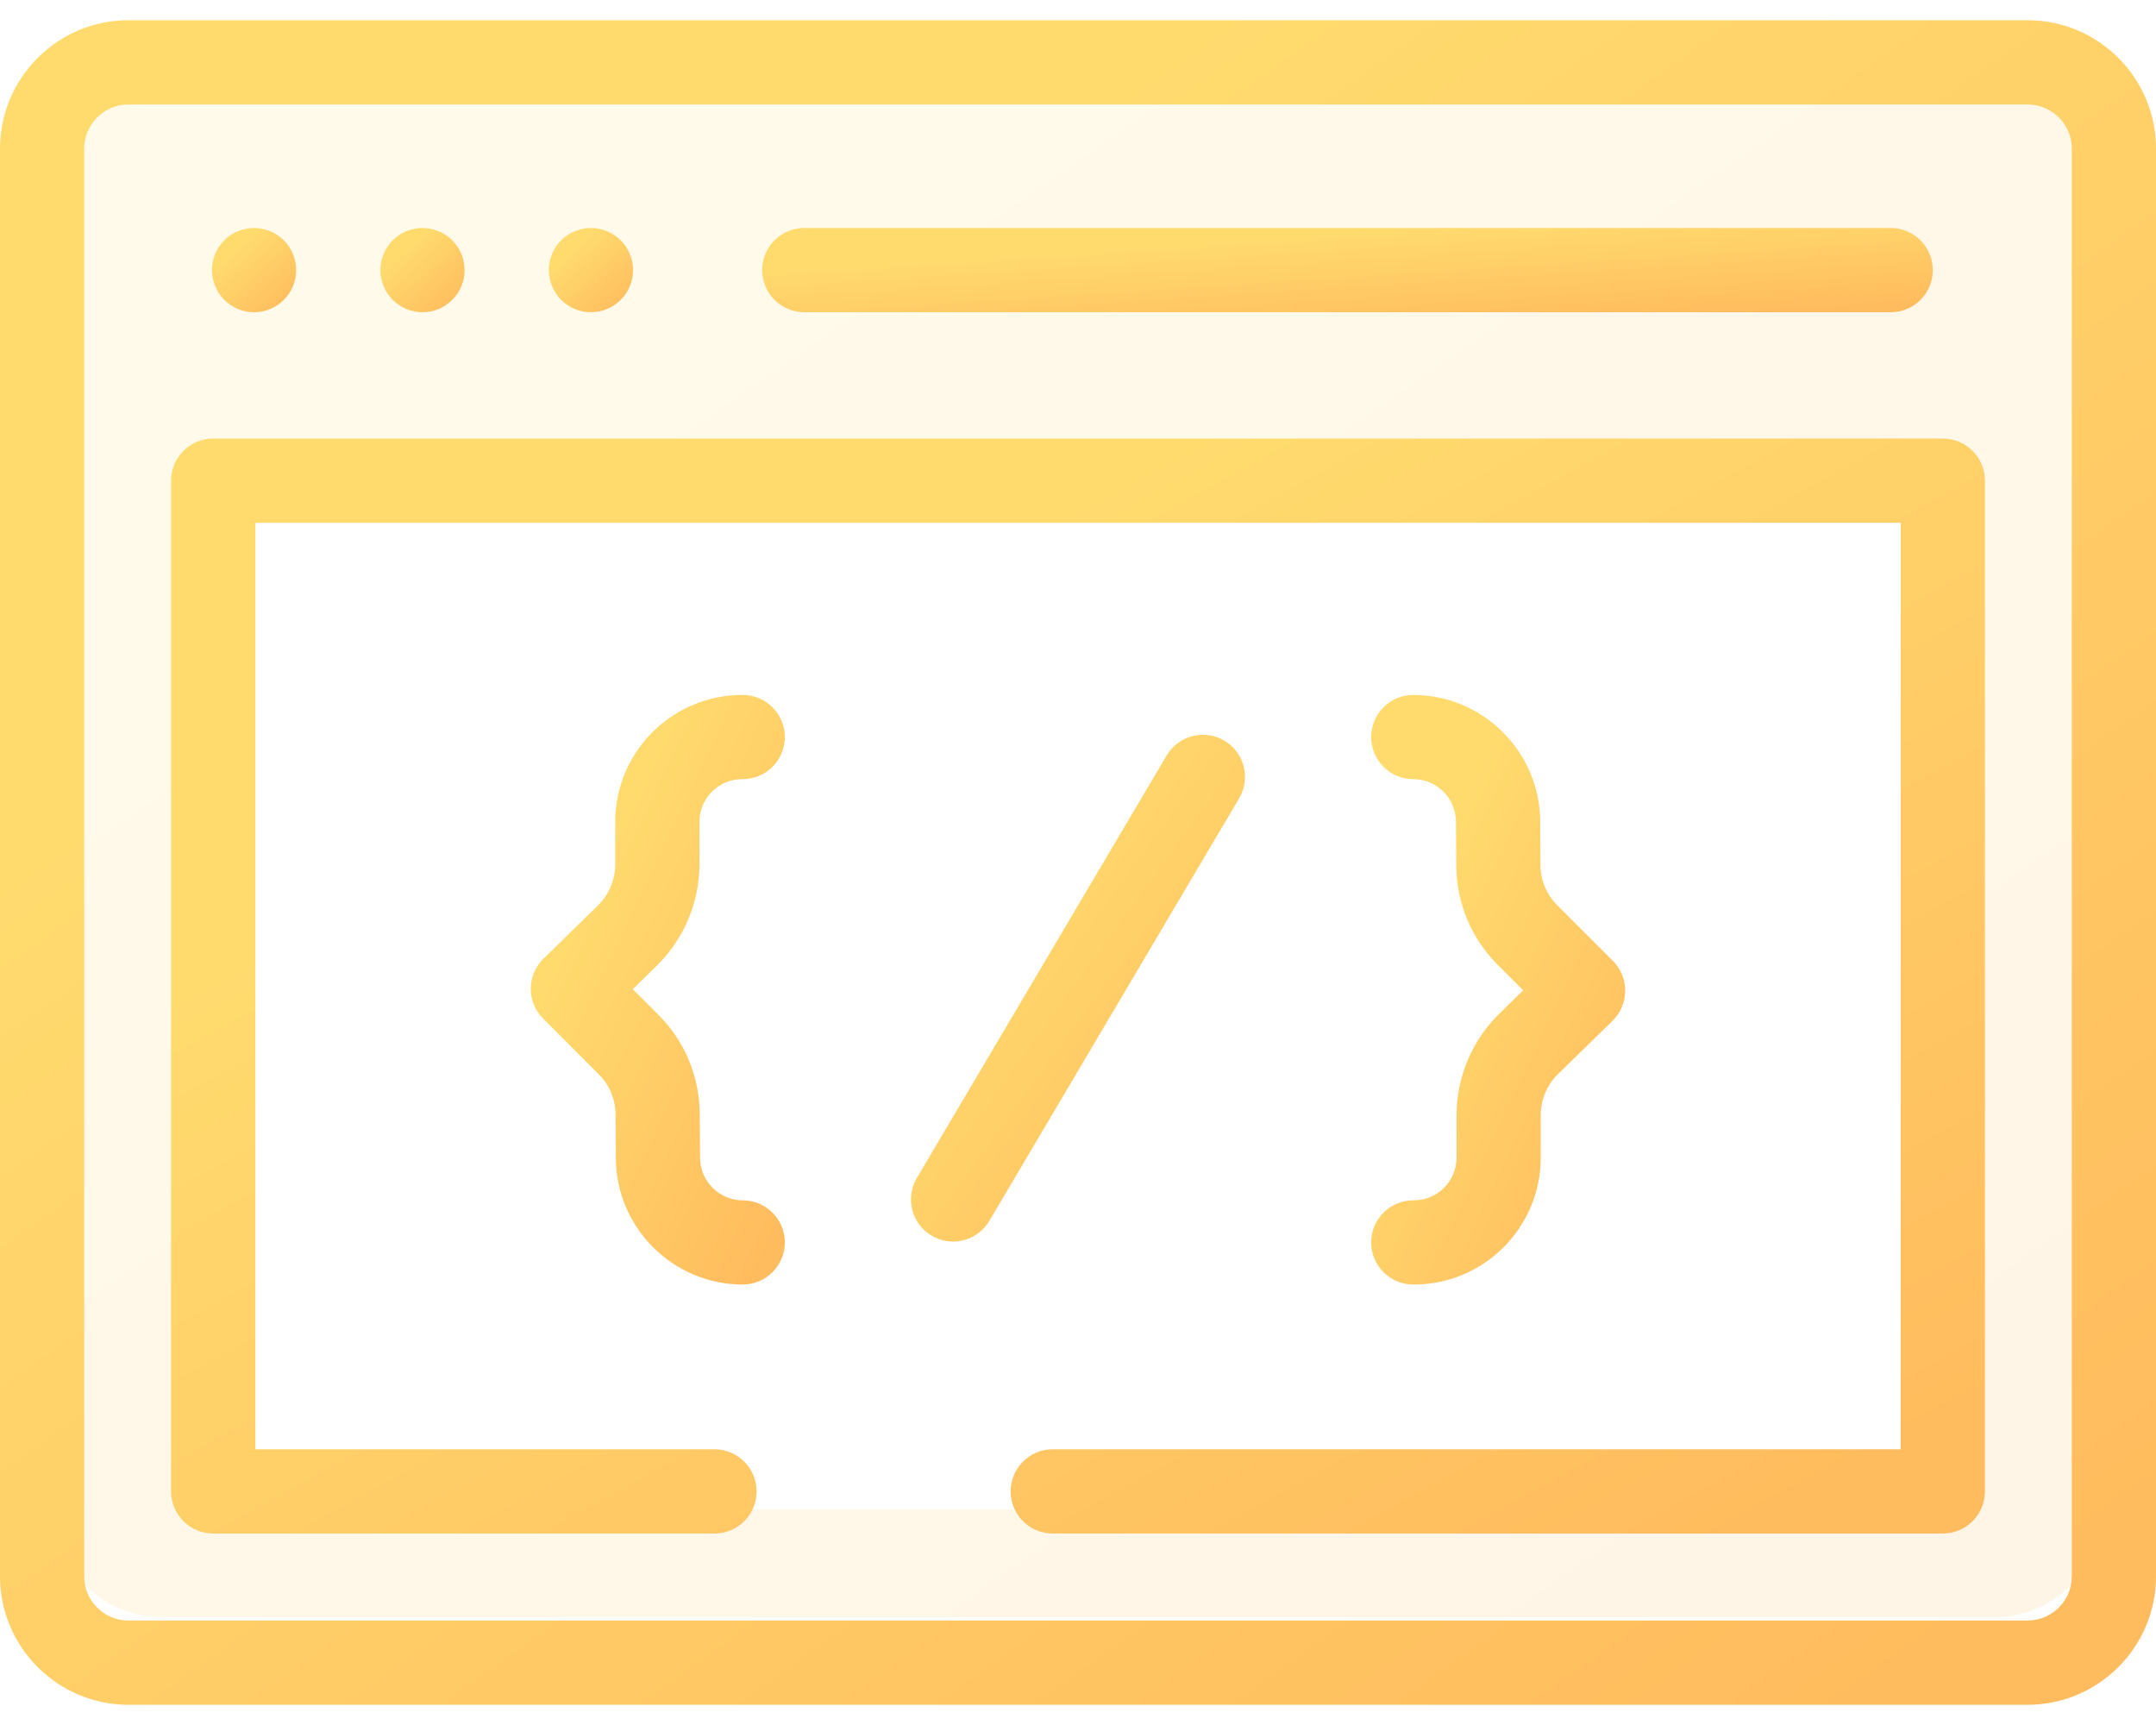
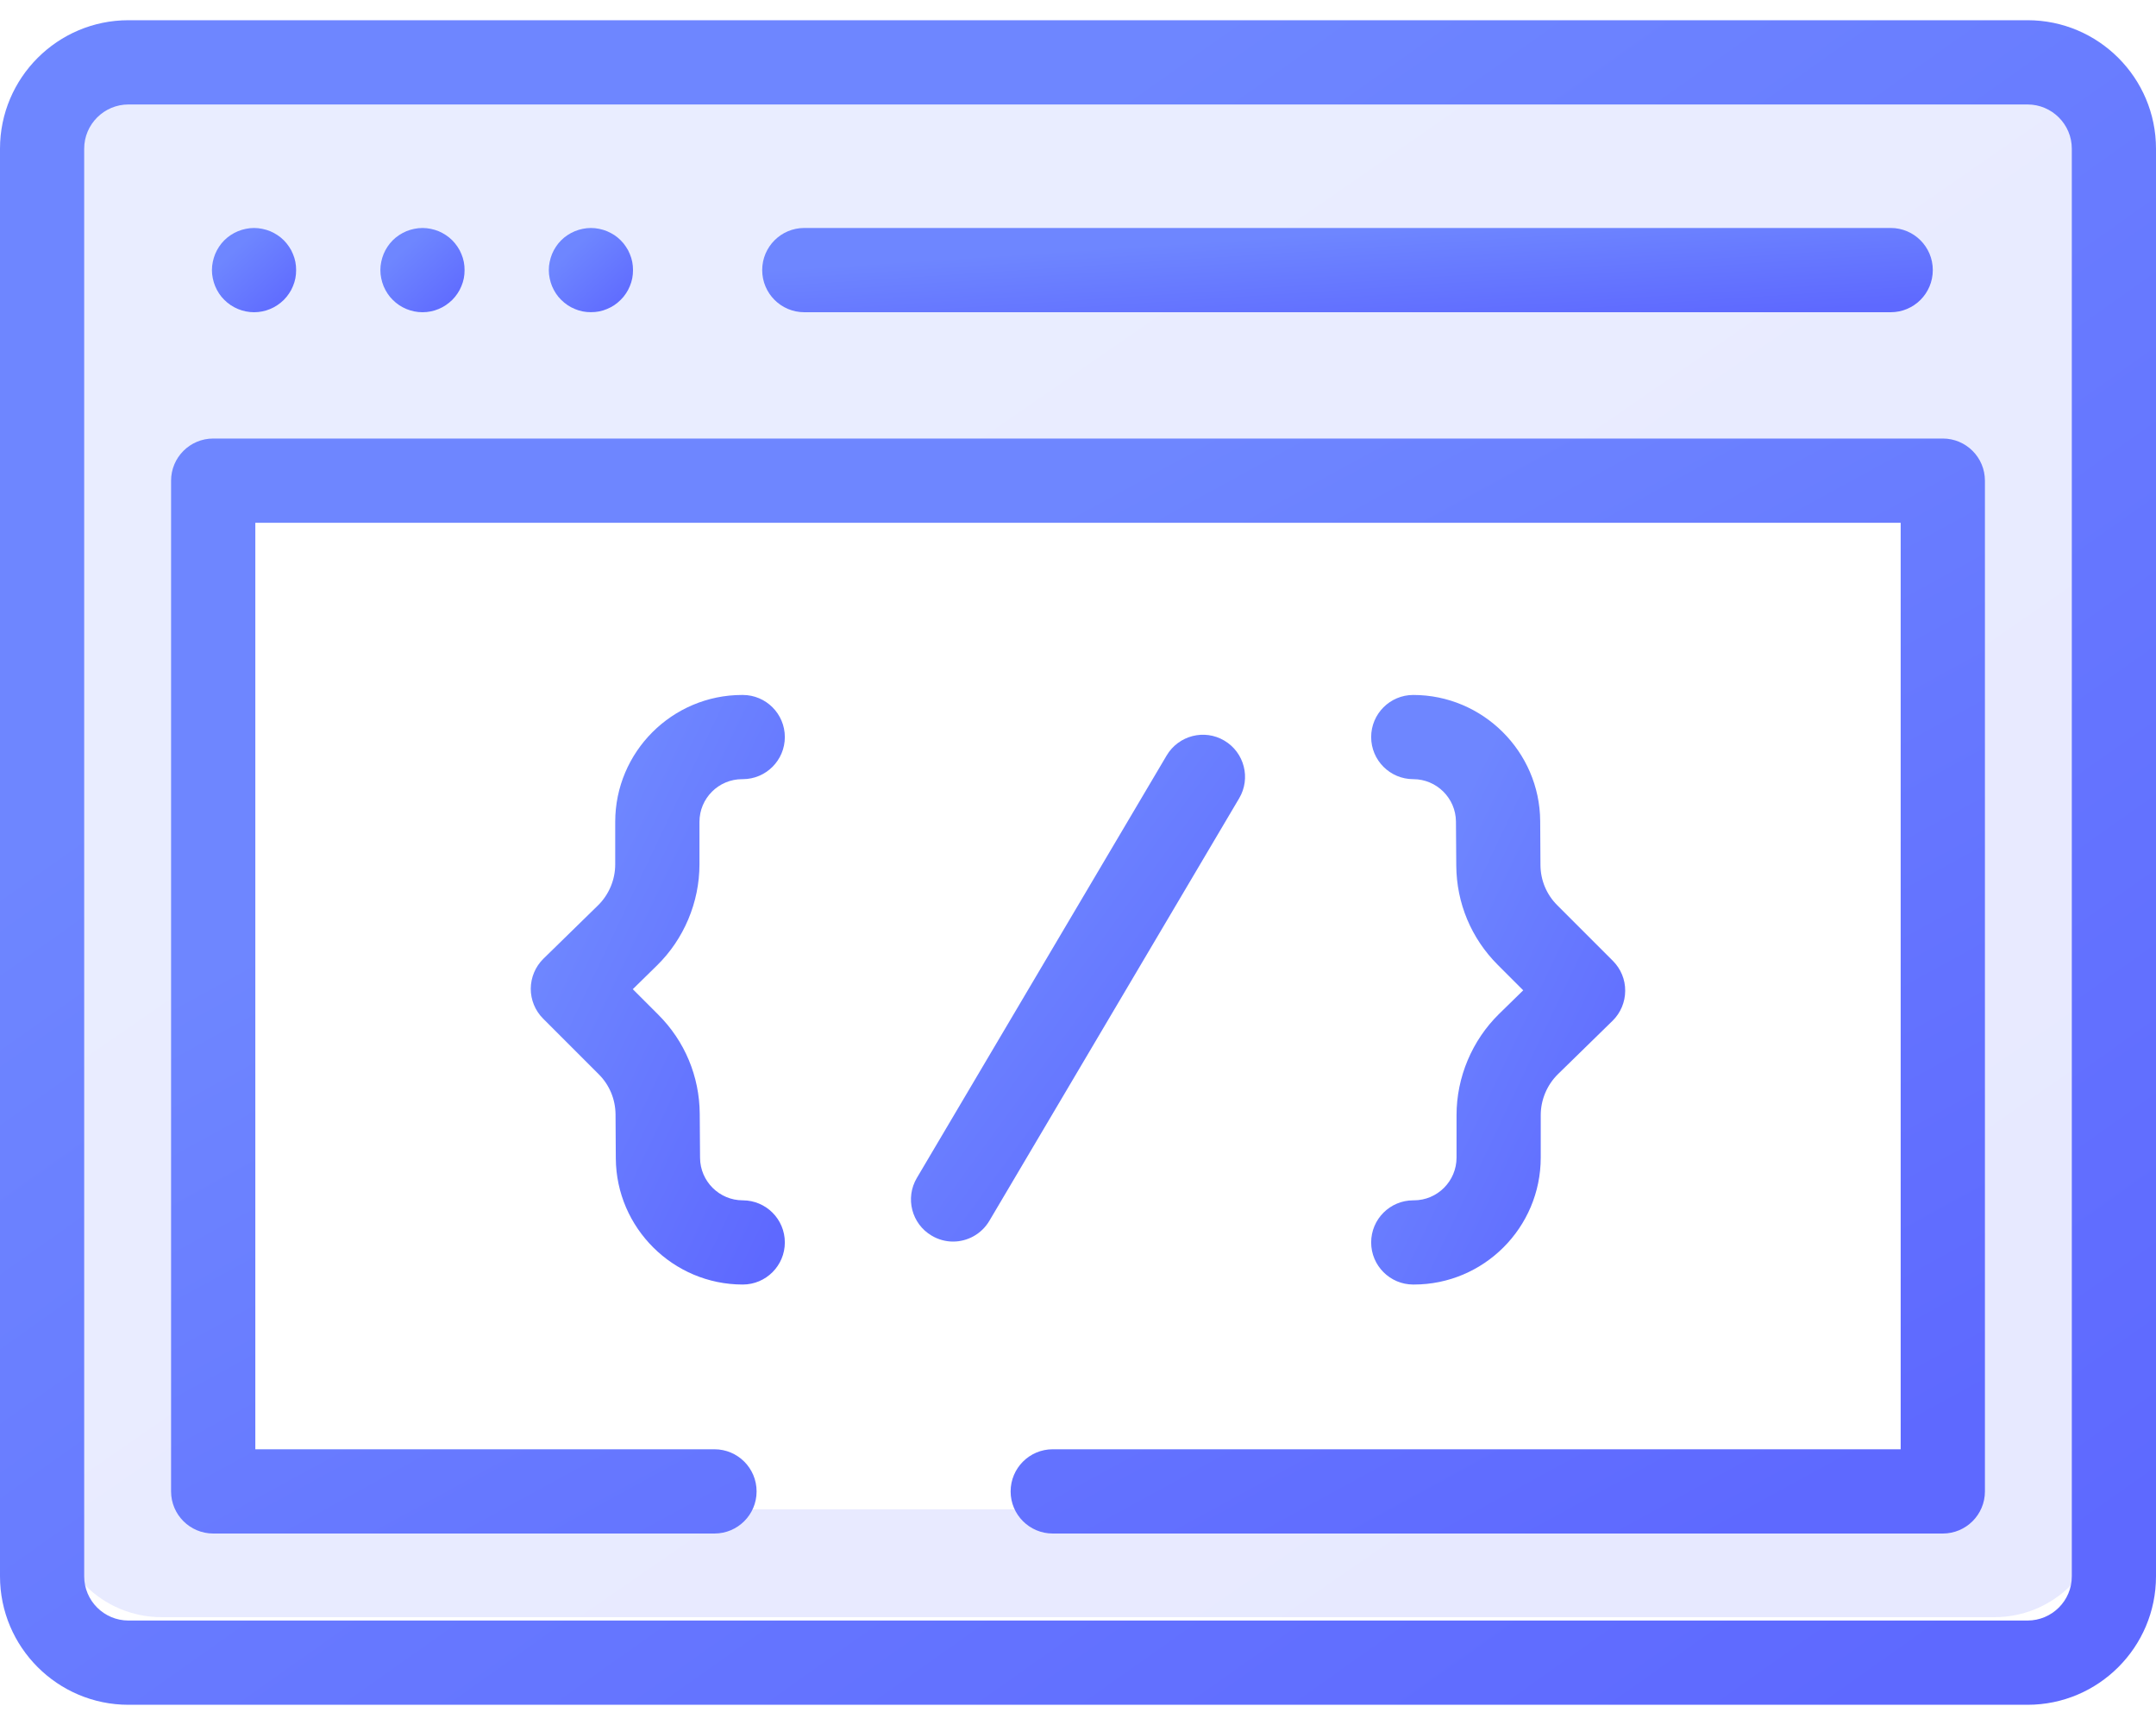
<svg xmlns="http://www.w3.org/2000/svg" width="40" height="32" viewBox="0 0 40 32" fill="none">
  <path opacity="0.15" fill-rule="evenodd" clip-rule="evenodd" d="M3 1C1.895 1 1 1.895 1 3V28C1 29.105 1.895 30 3 30H37C38.105 30 39 29.105 39 28V3C39 1.895 38.105 1 37 1H3ZM36 9H4V28H36V9Z" fill="url(#paint0_linear)" />
  <path d="M37.617 0.375H2.383C1.069 0.375 0 1.444 0 2.758V29.242C0 30.556 1.069 31.625 2.383 31.625H37.617C38.931 31.625 40 30.556 40 29.242V2.758C40 1.444 38.931 0.375 37.617 0.375ZM38.438 29.242C38.438 29.695 38.069 30.062 37.617 30.062H2.383C1.931 30.062 1.562 29.695 1.562 29.242V2.758C1.562 2.306 1.931 1.938 2.383 1.938H37.617C38.069 1.938 38.438 2.306 38.438 2.758V29.242Z" fill="url(#paint1_linear)" />
  <path d="M14.922 5.792H35.078C35.51 5.792 35.859 5.442 35.859 5.01C35.859 4.579 35.51 4.229 35.078 4.229H14.922C14.49 4.229 14.141 4.579 14.141 5.01C14.141 5.442 14.49 5.792 14.922 5.792Z" fill="url(#paint2_linear)" />
  <path d="M3.992 5.309C4.012 5.356 4.036 5.402 4.064 5.444C4.092 5.487 4.125 5.527 4.161 5.562C4.306 5.709 4.508 5.792 4.713 5.792C4.765 5.792 4.816 5.787 4.866 5.777C4.916 5.767 4.966 5.752 5.013 5.732C5.06 5.713 5.105 5.688 5.147 5.66C5.19 5.631 5.23 5.598 5.266 5.563C5.302 5.527 5.334 5.487 5.363 5.444C5.392 5.402 5.416 5.356 5.435 5.309C5.455 5.262 5.47 5.213 5.48 5.163C5.49 5.113 5.494 5.061 5.494 5.01C5.494 4.959 5.49 4.908 5.48 4.858C5.47 4.808 5.455 4.759 5.435 4.712C5.416 4.664 5.392 4.619 5.363 4.577C5.334 4.534 5.302 4.494 5.266 4.458C5.23 4.422 5.19 4.389 5.147 4.361C5.105 4.333 5.06 4.309 5.013 4.289C4.966 4.27 4.916 4.255 4.866 4.245C4.766 4.224 4.662 4.224 4.561 4.245C4.511 4.255 4.462 4.27 4.415 4.289C4.367 4.309 4.322 4.333 4.28 4.361C4.237 4.389 4.197 4.422 4.161 4.458C4.125 4.494 4.092 4.534 4.064 4.577C4.036 4.619 4.012 4.664 3.992 4.712C3.973 4.759 3.958 4.808 3.948 4.858C3.937 4.908 3.932 4.959 3.932 5.01C3.932 5.061 3.937 5.113 3.948 5.163C3.958 5.213 3.973 5.262 3.992 5.309Z" fill="url(#paint3_linear)" />
  <path d="M7.117 5.309C7.137 5.356 7.161 5.402 7.189 5.444C7.217 5.487 7.25 5.527 7.286 5.562C7.431 5.709 7.633 5.792 7.838 5.792C7.89 5.792 7.941 5.787 7.991 5.777C8.041 5.767 8.091 5.752 8.138 5.732C8.185 5.713 8.23 5.688 8.272 5.66C8.315 5.631 8.355 5.598 8.391 5.563C8.427 5.527 8.459 5.487 8.488 5.444C8.517 5.402 8.541 5.356 8.56 5.309C8.58 5.262 8.595 5.213 8.605 5.163C8.615 5.113 8.619 5.061 8.619 5.01C8.619 4.959 8.615 4.908 8.605 4.858C8.595 4.808 8.58 4.759 8.56 4.712C8.541 4.664 8.517 4.619 8.488 4.577C8.459 4.534 8.427 4.494 8.391 4.458C8.355 4.422 8.315 4.389 8.272 4.361C8.23 4.333 8.185 4.309 8.138 4.289C8.091 4.27 8.041 4.255 7.991 4.245C7.891 4.224 7.787 4.224 7.686 4.245C7.636 4.255 7.587 4.27 7.54 4.289C7.492 4.309 7.447 4.333 7.405 4.361C7.362 4.389 7.322 4.422 7.286 4.458C7.25 4.494 7.217 4.534 7.189 4.577C7.161 4.619 7.137 4.664 7.117 4.712C7.098 4.759 7.083 4.808 7.073 4.858C7.062 4.908 7.057 4.959 7.057 5.01C7.057 5.061 7.062 5.113 7.073 5.163C7.083 5.213 7.098 5.262 7.117 5.309Z" fill="url(#paint4_linear)" />
  <path d="M10.242 5.309C10.262 5.356 10.286 5.402 10.314 5.444C10.342 5.487 10.375 5.527 10.411 5.562C10.447 5.598 10.487 5.631 10.53 5.66C10.572 5.688 10.617 5.713 10.665 5.732C10.712 5.752 10.761 5.767 10.811 5.777C10.861 5.787 10.912 5.791 10.963 5.791C11.015 5.791 11.066 5.787 11.116 5.777C11.166 5.767 11.216 5.752 11.262 5.732C11.309 5.713 11.355 5.688 11.398 5.66C11.44 5.631 11.48 5.598 11.516 5.562C11.552 5.527 11.585 5.487 11.613 5.444C11.642 5.402 11.666 5.356 11.685 5.309C11.705 5.262 11.72 5.213 11.73 5.163C11.74 5.113 11.744 5.061 11.744 5.01C11.744 4.959 11.74 4.908 11.73 4.858C11.72 4.808 11.705 4.759 11.685 4.712C11.666 4.664 11.642 4.619 11.613 4.577C11.585 4.534 11.552 4.494 11.516 4.458C11.48 4.422 11.44 4.389 11.398 4.361C11.355 4.333 11.309 4.309 11.262 4.289C11.216 4.27 11.166 4.255 11.116 4.245C11.016 4.224 10.912 4.224 10.811 4.245C10.761 4.255 10.712 4.27 10.665 4.289C10.617 4.309 10.572 4.333 10.53 4.361C10.487 4.389 10.447 4.422 10.411 4.458C10.375 4.494 10.342 4.534 10.314 4.577C10.286 4.619 10.262 4.664 10.242 4.712C10.223 4.759 10.208 4.808 10.198 4.858C10.187 4.908 10.182 4.959 10.182 5.01C10.182 5.061 10.187 5.113 10.198 5.163C10.208 5.213 10.223 5.262 10.242 5.309Z" fill="url(#paint5_linear)" />
  <path d="M22.715 13.739C22.344 13.519 21.865 13.643 21.645 14.014L17.01 21.852C16.79 22.224 16.913 22.703 17.285 22.922C17.409 22.996 17.546 23.032 17.682 23.032C17.949 23.032 18.209 22.894 18.355 22.648L22.99 14.809C23.21 14.438 23.087 13.959 22.715 13.739Z" fill="url(#paint6_linear)" />
  <path d="M12.977 16.035V15.246C12.977 14.809 13.332 14.454 13.769 14.454H13.78C14.211 14.454 14.561 14.104 14.561 13.673C14.561 13.242 14.211 12.892 13.78 12.892H13.769C12.471 12.892 11.414 13.948 11.414 15.246V16.035C11.414 16.319 11.298 16.596 11.095 16.795L10.082 17.785C9.933 17.931 9.849 18.131 9.847 18.34C9.846 18.548 9.929 18.749 10.076 18.896L11.108 19.928C11.307 20.126 11.417 20.391 11.42 20.672L11.425 21.491C11.434 22.78 12.49 23.829 13.78 23.829C14.211 23.829 14.561 23.479 14.561 23.048C14.561 22.616 14.211 22.267 13.78 22.267C13.346 22.267 12.991 21.914 12.988 21.48L12.982 20.661C12.977 19.966 12.704 19.313 12.213 18.823L11.74 18.35L12.187 17.912C12.689 17.421 12.977 16.737 12.977 16.035Z" fill="url(#paint7_linear)" />
  <path d="M27.023 20.686V21.474C27.023 21.911 26.668 22.267 26.231 22.267H26.22C25.789 22.267 25.439 22.616 25.439 23.048C25.439 23.479 25.789 23.829 26.22 23.829H26.231C27.529 23.829 28.585 22.773 28.585 21.474V20.686C28.585 20.402 28.702 20.125 28.905 19.926L29.918 18.936C30.067 18.79 30.151 18.59 30.152 18.381C30.154 18.172 30.071 17.972 29.923 17.824L28.892 16.793C28.693 16.595 28.582 16.33 28.58 16.049L28.575 15.23C28.566 13.941 27.509 12.892 26.22 12.892C25.789 12.892 25.439 13.242 25.439 13.673C25.439 14.104 25.789 14.454 26.22 14.454C26.654 14.454 27.009 14.807 27.012 15.241L27.018 16.059C27.023 16.754 27.296 17.407 27.787 17.898L28.26 18.371L27.812 18.809C27.311 19.3 27.023 19.984 27.023 20.686Z" fill="url(#paint8_linear)" />
  <path d="M36.044 8.135H3.956C3.524 8.135 3.174 8.485 3.174 8.917V27.667C3.174 28.098 3.524 28.448 3.956 28.448H13.255C13.687 28.448 14.037 28.098 14.037 27.667C14.037 27.235 13.687 26.885 13.255 26.885H4.737V9.698H35.263V26.885H19.531C19.1 26.885 18.75 27.235 18.75 27.667C18.75 28.098 19.1 28.448 19.531 28.448H36.044C36.476 28.448 36.826 28.098 36.826 27.667V8.917C36.826 8.485 36.476 8.135 36.044 8.135Z" fill="url(#paint9_linear)" />
  <defs>
    <linearGradient id="paint0_linear" x1="3.153" y1="1" x2="26.689" y2="35.054" gradientUnits="userSpaceOnUse">
-       <stop offset="0.259" stop-color="#FFDB6E" />
-       <stop offset="1" stop-color="#FFBC5E" />
+       <stop offset="0.259" stop-color="#6e86ff" />
+       <stop offset="1" stop-color="#5e69ff" />
    </linearGradient>
    <linearGradient id="paint1_linear" x1="2.267" y1="0.375" x2="27.833" y2="36.511" gradientUnits="userSpaceOnUse">
-       <stop offset="0.259" stop-color="#FFDB6E" />
-       <stop offset="1" stop-color="#FFBC5E" />
+       <stop offset="0.259" stop-color="#6e86ff" />
+       <stop offset="1" stop-color="#5e69ff" />
    </linearGradient>
    <linearGradient id="paint2_linear" x1="15.371" y1="4.229" x2="15.547" y2="6.929" gradientUnits="userSpaceOnUse">
-       <stop offset="0.259" stop-color="#FFDB6E" />
-       <stop offset="1" stop-color="#FFBC5E" />
+       <stop offset="0.259" stop-color="#6e86ff" />
+       <stop offset="1" stop-color="#5e69ff" />
    </linearGradient>
    <linearGradient id="paint3_linear" x1="4.02" y1="4.229" x2="5.369" y2="5.719" gradientUnits="userSpaceOnUse">
-       <stop offset="0.259" stop-color="#FFDB6E" />
-       <stop offset="1" stop-color="#FFBC5E" />
+       <stop offset="0.259" stop-color="#6e86ff" />
+       <stop offset="1" stop-color="#5e69ff" />
    </linearGradient>
    <linearGradient id="paint4_linear" x1="7.145" y1="4.229" x2="8.494" y2="5.719" gradientUnits="userSpaceOnUse">
-       <stop offset="0.259" stop-color="#FFDB6E" />
-       <stop offset="1" stop-color="#FFBC5E" />
+       <stop offset="0.259" stop-color="#6e86ff" />
+       <stop offset="1" stop-color="#5e69ff" />
    </linearGradient>
    <linearGradient id="paint5_linear" x1="10.27" y1="4.229" x2="11.619" y2="5.719" gradientUnits="userSpaceOnUse">
-       <stop offset="0.259" stop-color="#FFDB6E" />
-       <stop offset="1" stop-color="#FFBC5E" />
+       <stop offset="0.259" stop-color="#6e86ff" />
+       <stop offset="1" stop-color="#5e69ff" />
    </linearGradient>
    <linearGradient id="paint6_linear" x1="17.252" y1="13.63" x2="25.014" y2="19.281" gradientUnits="userSpaceOnUse">
-       <stop offset="0.259" stop-color="#FFDB6E" />
-       <stop offset="1" stop-color="#FFBC5E" />
+       <stop offset="0.259" stop-color="#6e86ff" />
+       <stop offset="1" stop-color="#5e69ff" />
    </linearGradient>
    <linearGradient id="paint7_linear" x1="10.114" y1="12.892" x2="17.479" y2="16.396" gradientUnits="userSpaceOnUse">
-       <stop offset="0.259" stop-color="#FFDB6E" />
-       <stop offset="1" stop-color="#FFBC5E" />
+       <stop offset="0.259" stop-color="#6e86ff" />
+       <stop offset="1" stop-color="#5e69ff" />
    </linearGradient>
    <linearGradient id="paint8_linear" x1="25.706" y1="12.892" x2="33.07" y2="16.396" gradientUnits="userSpaceOnUse">
-       <stop offset="0.259" stop-color="#FFDB6E" />
-       <stop offset="1" stop-color="#FFBC5E" />
+       <stop offset="0.259" stop-color="#6e86ff" />
+       <stop offset="1" stop-color="#5e69ff" />
    </linearGradient>
    <linearGradient id="paint9_linear" x1="5.081" y1="8.135" x2="19.915" y2="35.272" gradientUnits="userSpaceOnUse">
-       <stop offset="0.259" stop-color="#FFDB6E" />
-       <stop offset="1" stop-color="#FFBC5E" />
+       <stop offset="0.259" stop-color="#6e86ff" />
+       <stop offset="1" stop-color="#5e69ff" />
    </linearGradient>
  </defs>
</svg>
